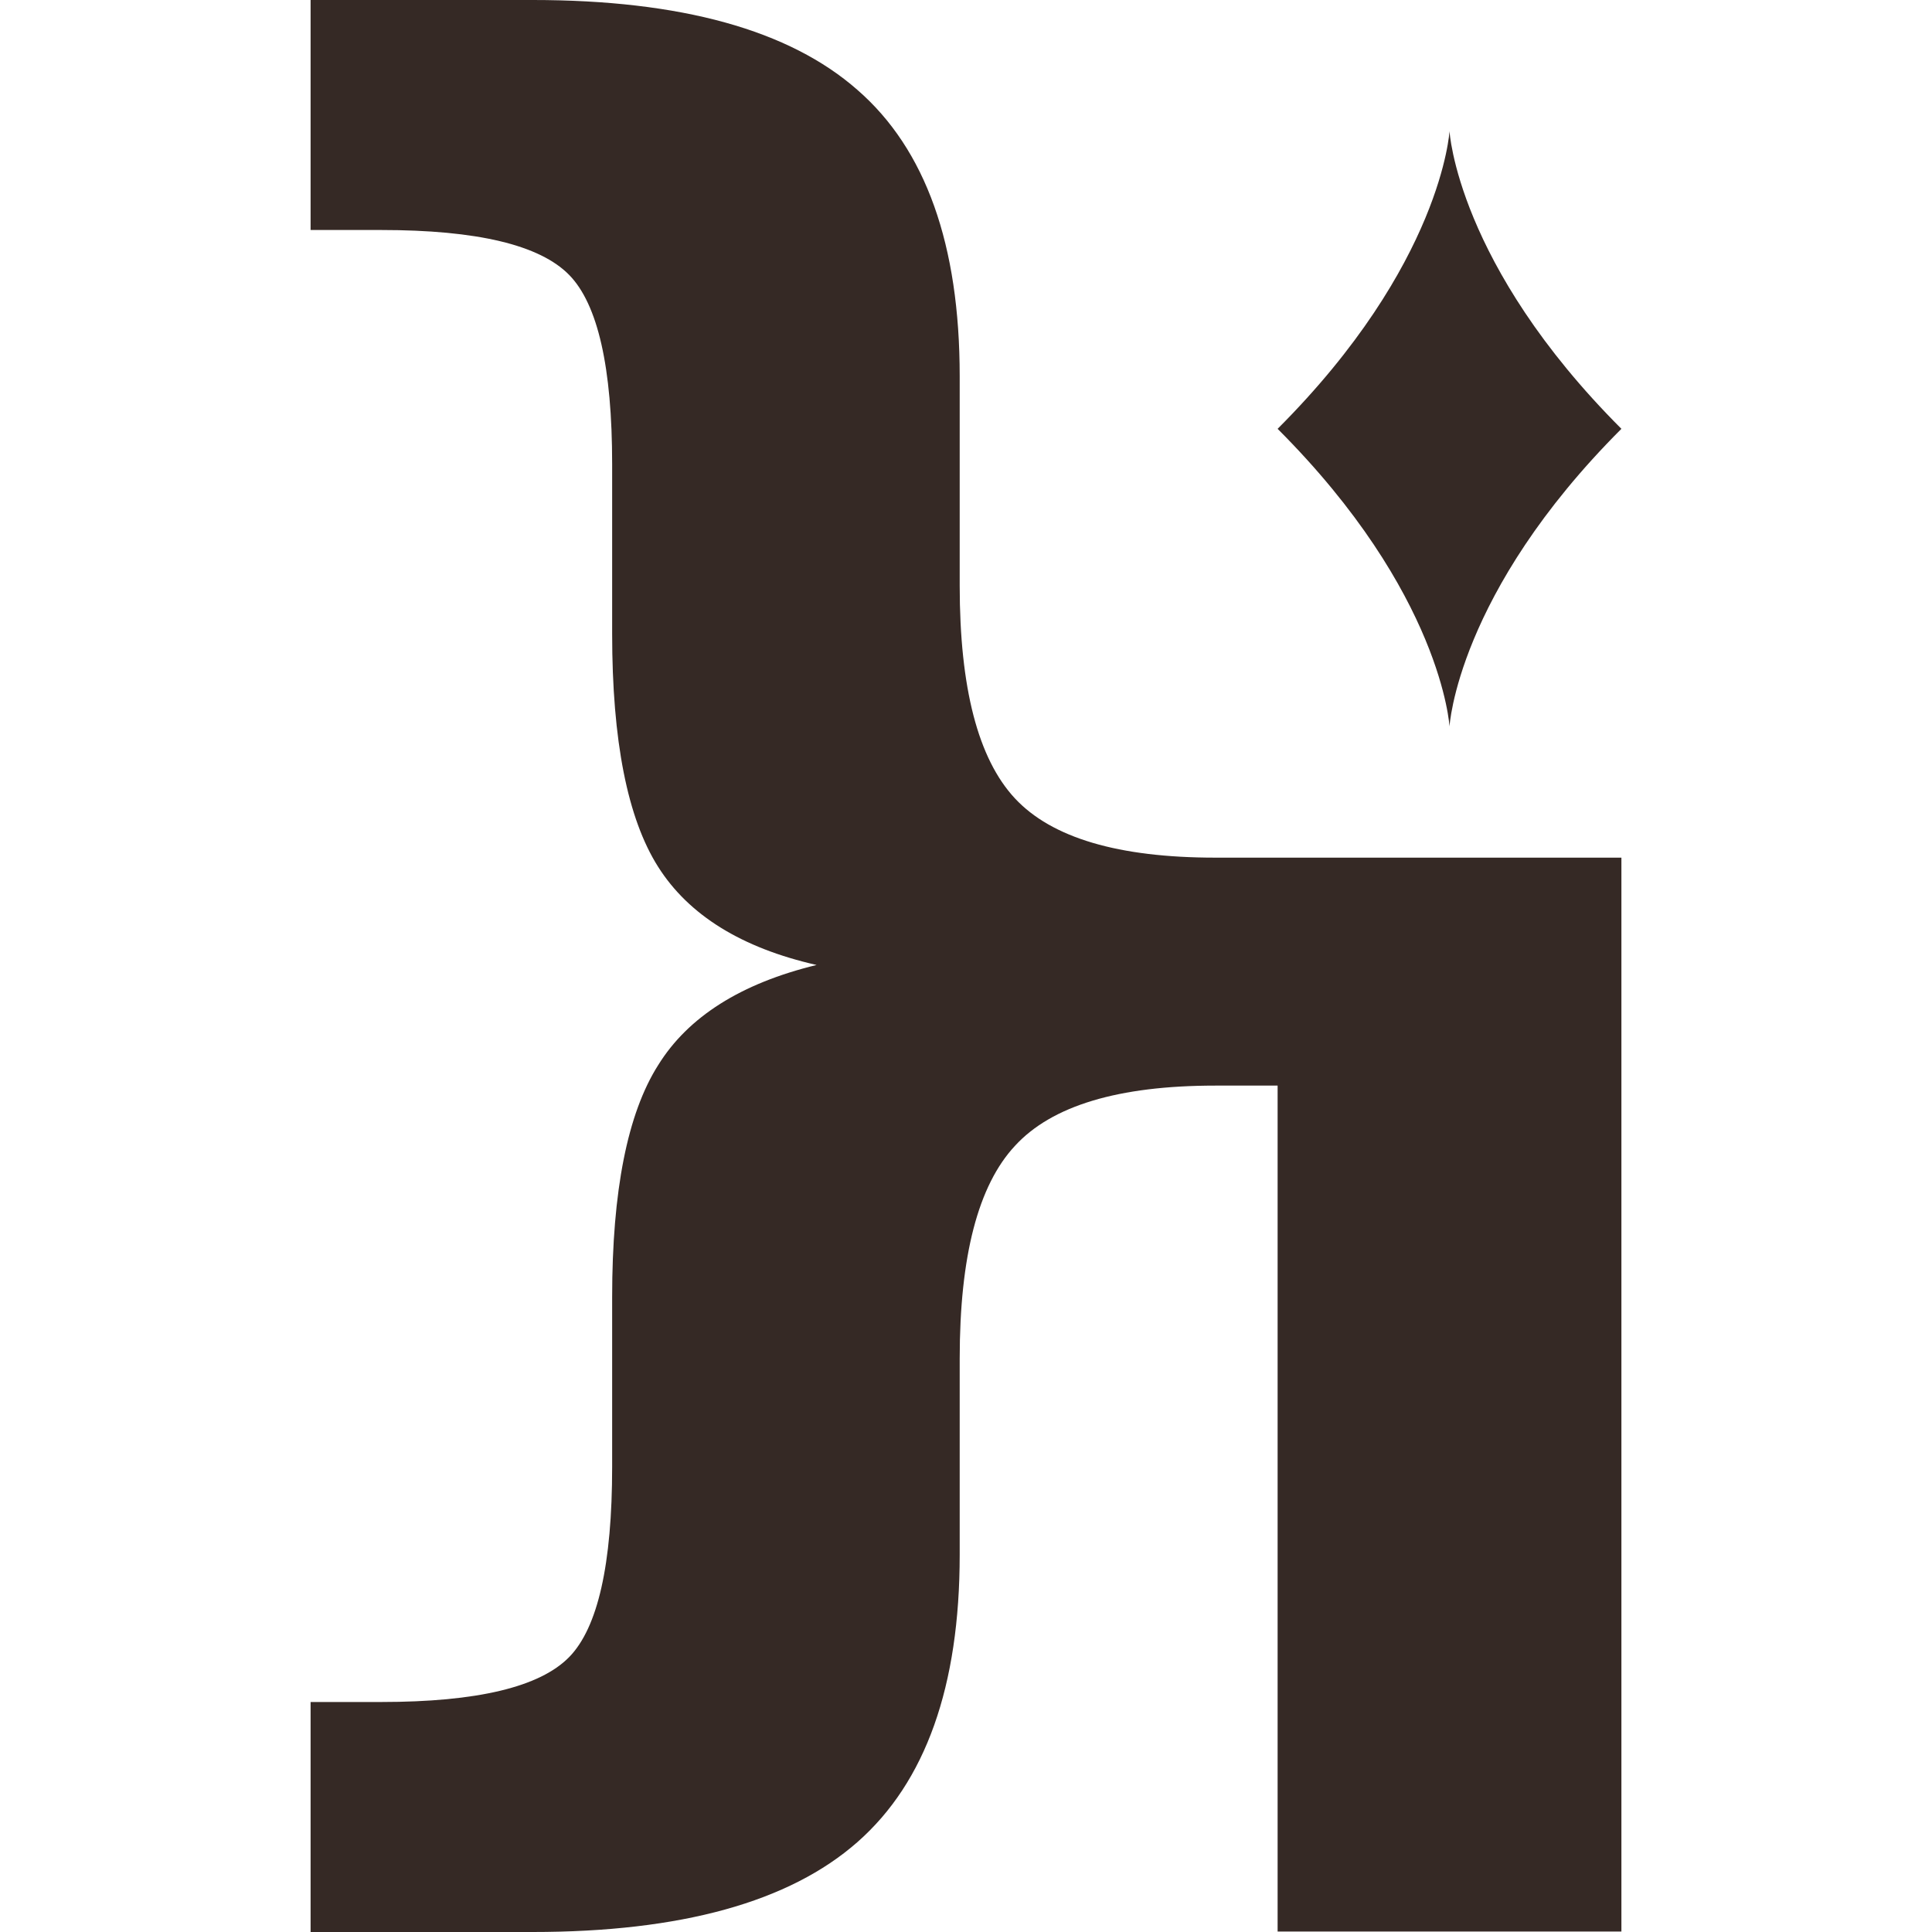
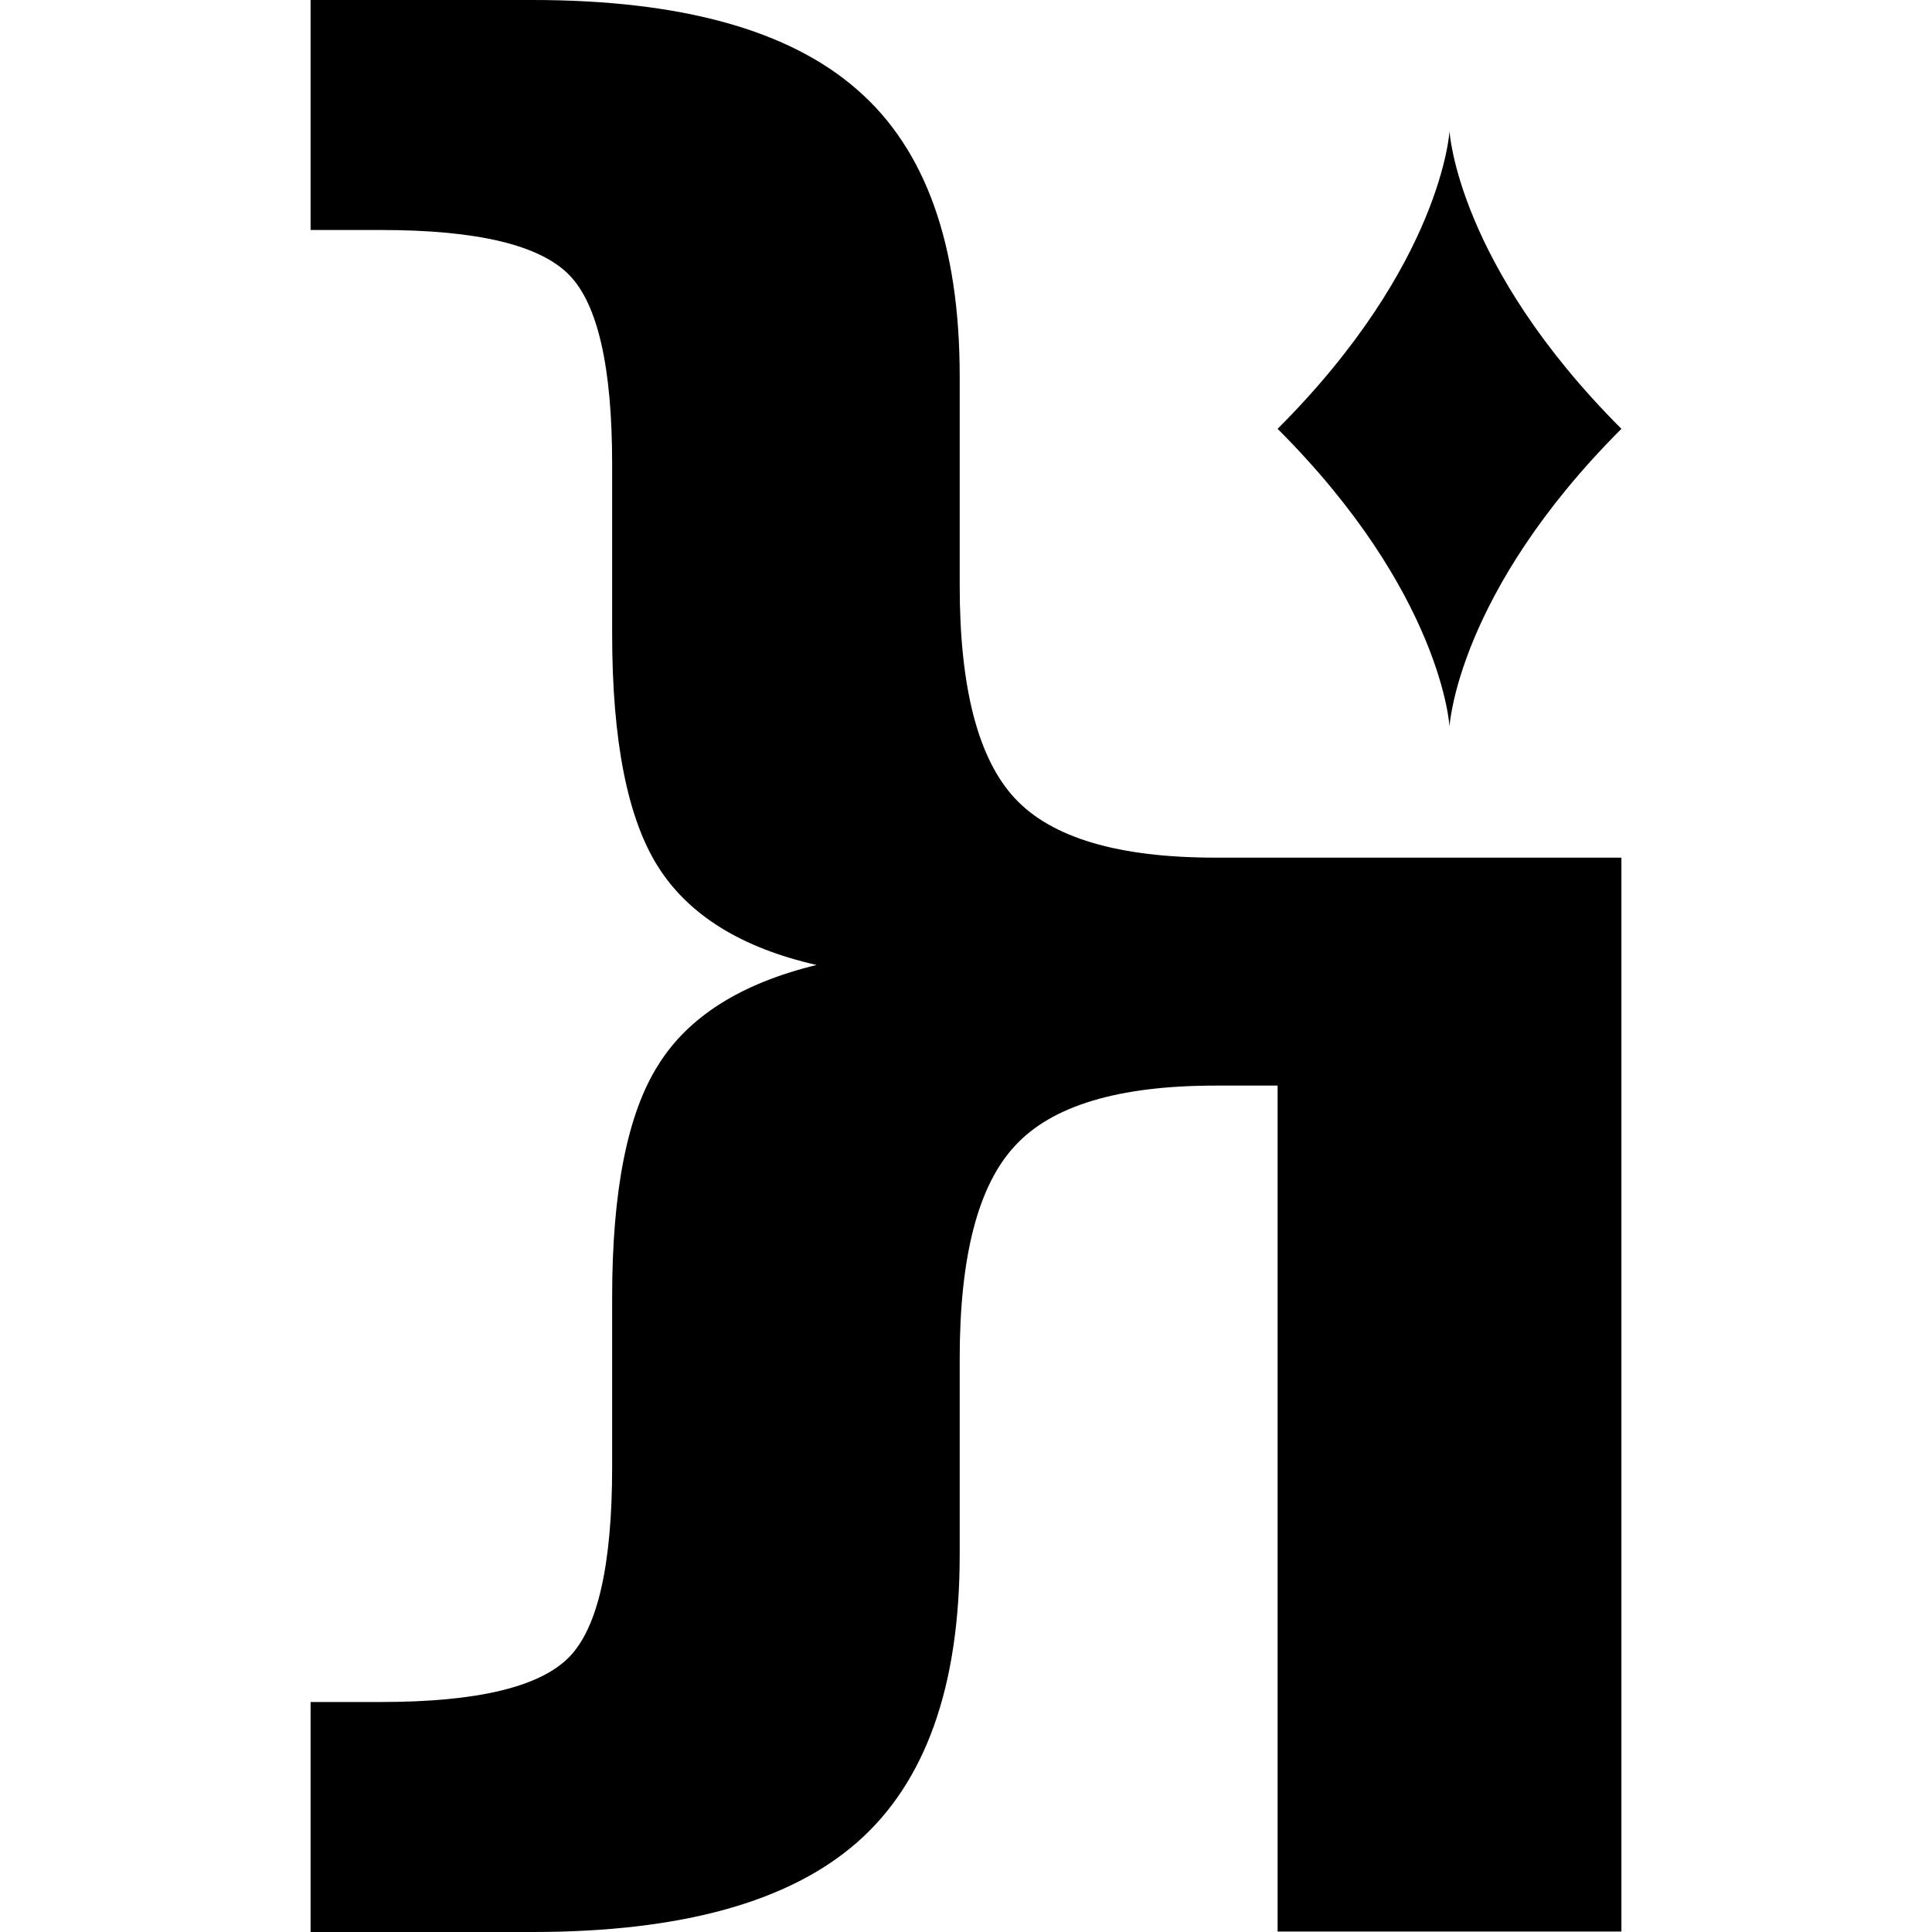
<svg xmlns="http://www.w3.org/2000/svg" width="512" height="512" viewBox="0 0 512 512" version="1.1" id="svg1">
  <defs id="defs1" />
  <g id="layer1" transform="translate(-615.9109,-5.656854)">
    <g id="g3" transform="translate(22.19641)">
-       <path id="text33" style="font-weight:bold;font-size:554.802px;font-family:'DejaVu Sans';-inkscape-font-specification:'DejaVu Sans Bold';fill:#352925;stroke-width:6.25" d="M -676.024,5.657 V 66.61 h -18.691 c -25.465,0 -42.08,3.972 -49.846,11.918 -7.585,7.766 -11.379,24.472 -11.379,50.117 v 44.969 c 0,28.354 -4.062,48.943 -12.189,61.766 -8.127,12.823 -22.124,21.491 -41.99,26.006 20.047,4.876 34.044,13.726 41.99,26.549 8.127,12.823 12.189,33.321 12.189,61.494 v 44.969 c 0,25.826 3.794,42.623 11.379,50.389 7.766,7.946 24.381,11.918 49.846,11.918 h 18.691 v 60.953 h -58.785 c -39.371,0 -68.087,-7.947 -86.146,-23.84 -18.06,-15.893 -27.09,-41.267 -27.09,-76.123 v -52.012 c 0,-27.09 -4.877,-45.873 -14.629,-56.348 -9.752,-10.655 -27.451,-15.982 -53.096,-15.982 h -16.525 v 224.18 h -91.109 V 232.942 h 91.109 16.525 c 25.645,0 43.343,-5.238 53.096,-15.713 9.752,-10.475 14.629,-29.258 14.629,-56.348 v -55.533 c 0,-34.856 9.03,-60.139 27.09,-75.852 18.06,-15.893 46.776,-23.84 86.146,-23.84 z" transform="scale(-1,1)" />
-       <path id="path35" style="fill:#352925;fill-opacity:1;stroke:none;stroke-width:5.891;stroke-dasharray:none;stroke-opacity:1;paint-order:normal" d="m 977.85,198.203 c 0,0 1.942,-35.29 45.555,-78.904 -43.613,-43.613 -45.555,-78.904 -45.555,-78.904 0,0 -1.941,35.29 -45.555,78.904 43.614,43.613 45.555,78.904 45.555,78.904 z" />
+       <path id="text33" style="font-weight:bold;font-size:554.802px;font-family:'DejaVu Sans';-inkscape-font-specification:'DejaVu Sans Bold';fill:currentColor;stroke-width:6.25" d="M -676.024,5.657 V 66.61 h -18.691 c -25.465,0 -42.08,3.972 -49.846,11.918 -7.585,7.766 -11.379,24.472 -11.379,50.117 v 44.969 c 0,28.354 -4.062,48.943 -12.189,61.766 -8.127,12.823 -22.124,21.491 -41.99,26.006 20.047,4.876 34.044,13.726 41.99,26.549 8.127,12.823 12.189,33.321 12.189,61.494 v 44.969 c 0,25.826 3.794,42.623 11.379,50.389 7.766,7.946 24.381,11.918 49.846,11.918 h 18.691 v 60.953 h -58.785 c -39.371,0 -68.087,-7.947 -86.146,-23.84 -18.06,-15.893 -27.09,-41.267 -27.09,-76.123 v -52.012 c 0,-27.09 -4.877,-45.873 -14.629,-56.348 -9.752,-10.655 -27.451,-15.982 -53.096,-15.982 h -16.525 v 224.18 h -91.109 V 232.942 h 91.109 16.525 c 25.645,0 43.343,-5.238 53.096,-15.713 9.752,-10.475 14.629,-29.258 14.629,-56.348 v -55.533 c 0,-34.856 9.03,-60.139 27.09,-75.852 18.06,-15.893 46.776,-23.84 86.146,-23.84 z" transform="scale(-1,1)" />
+       <path id="path35" style="fill:currentColor;fill-opacity:1;stroke:none;stroke-width:5.891;stroke-dasharray:none;stroke-opacity:1;paint-order:normal" d="m 977.85,198.203 c 0,0 1.942,-35.29 45.555,-78.904 -43.613,-43.613 -45.555,-78.904 -45.555,-78.904 0,0 -1.941,35.29 -45.555,78.904 43.614,43.613 45.555,78.904 45.555,78.904 z" />
    </g>
  </g>
</svg>
